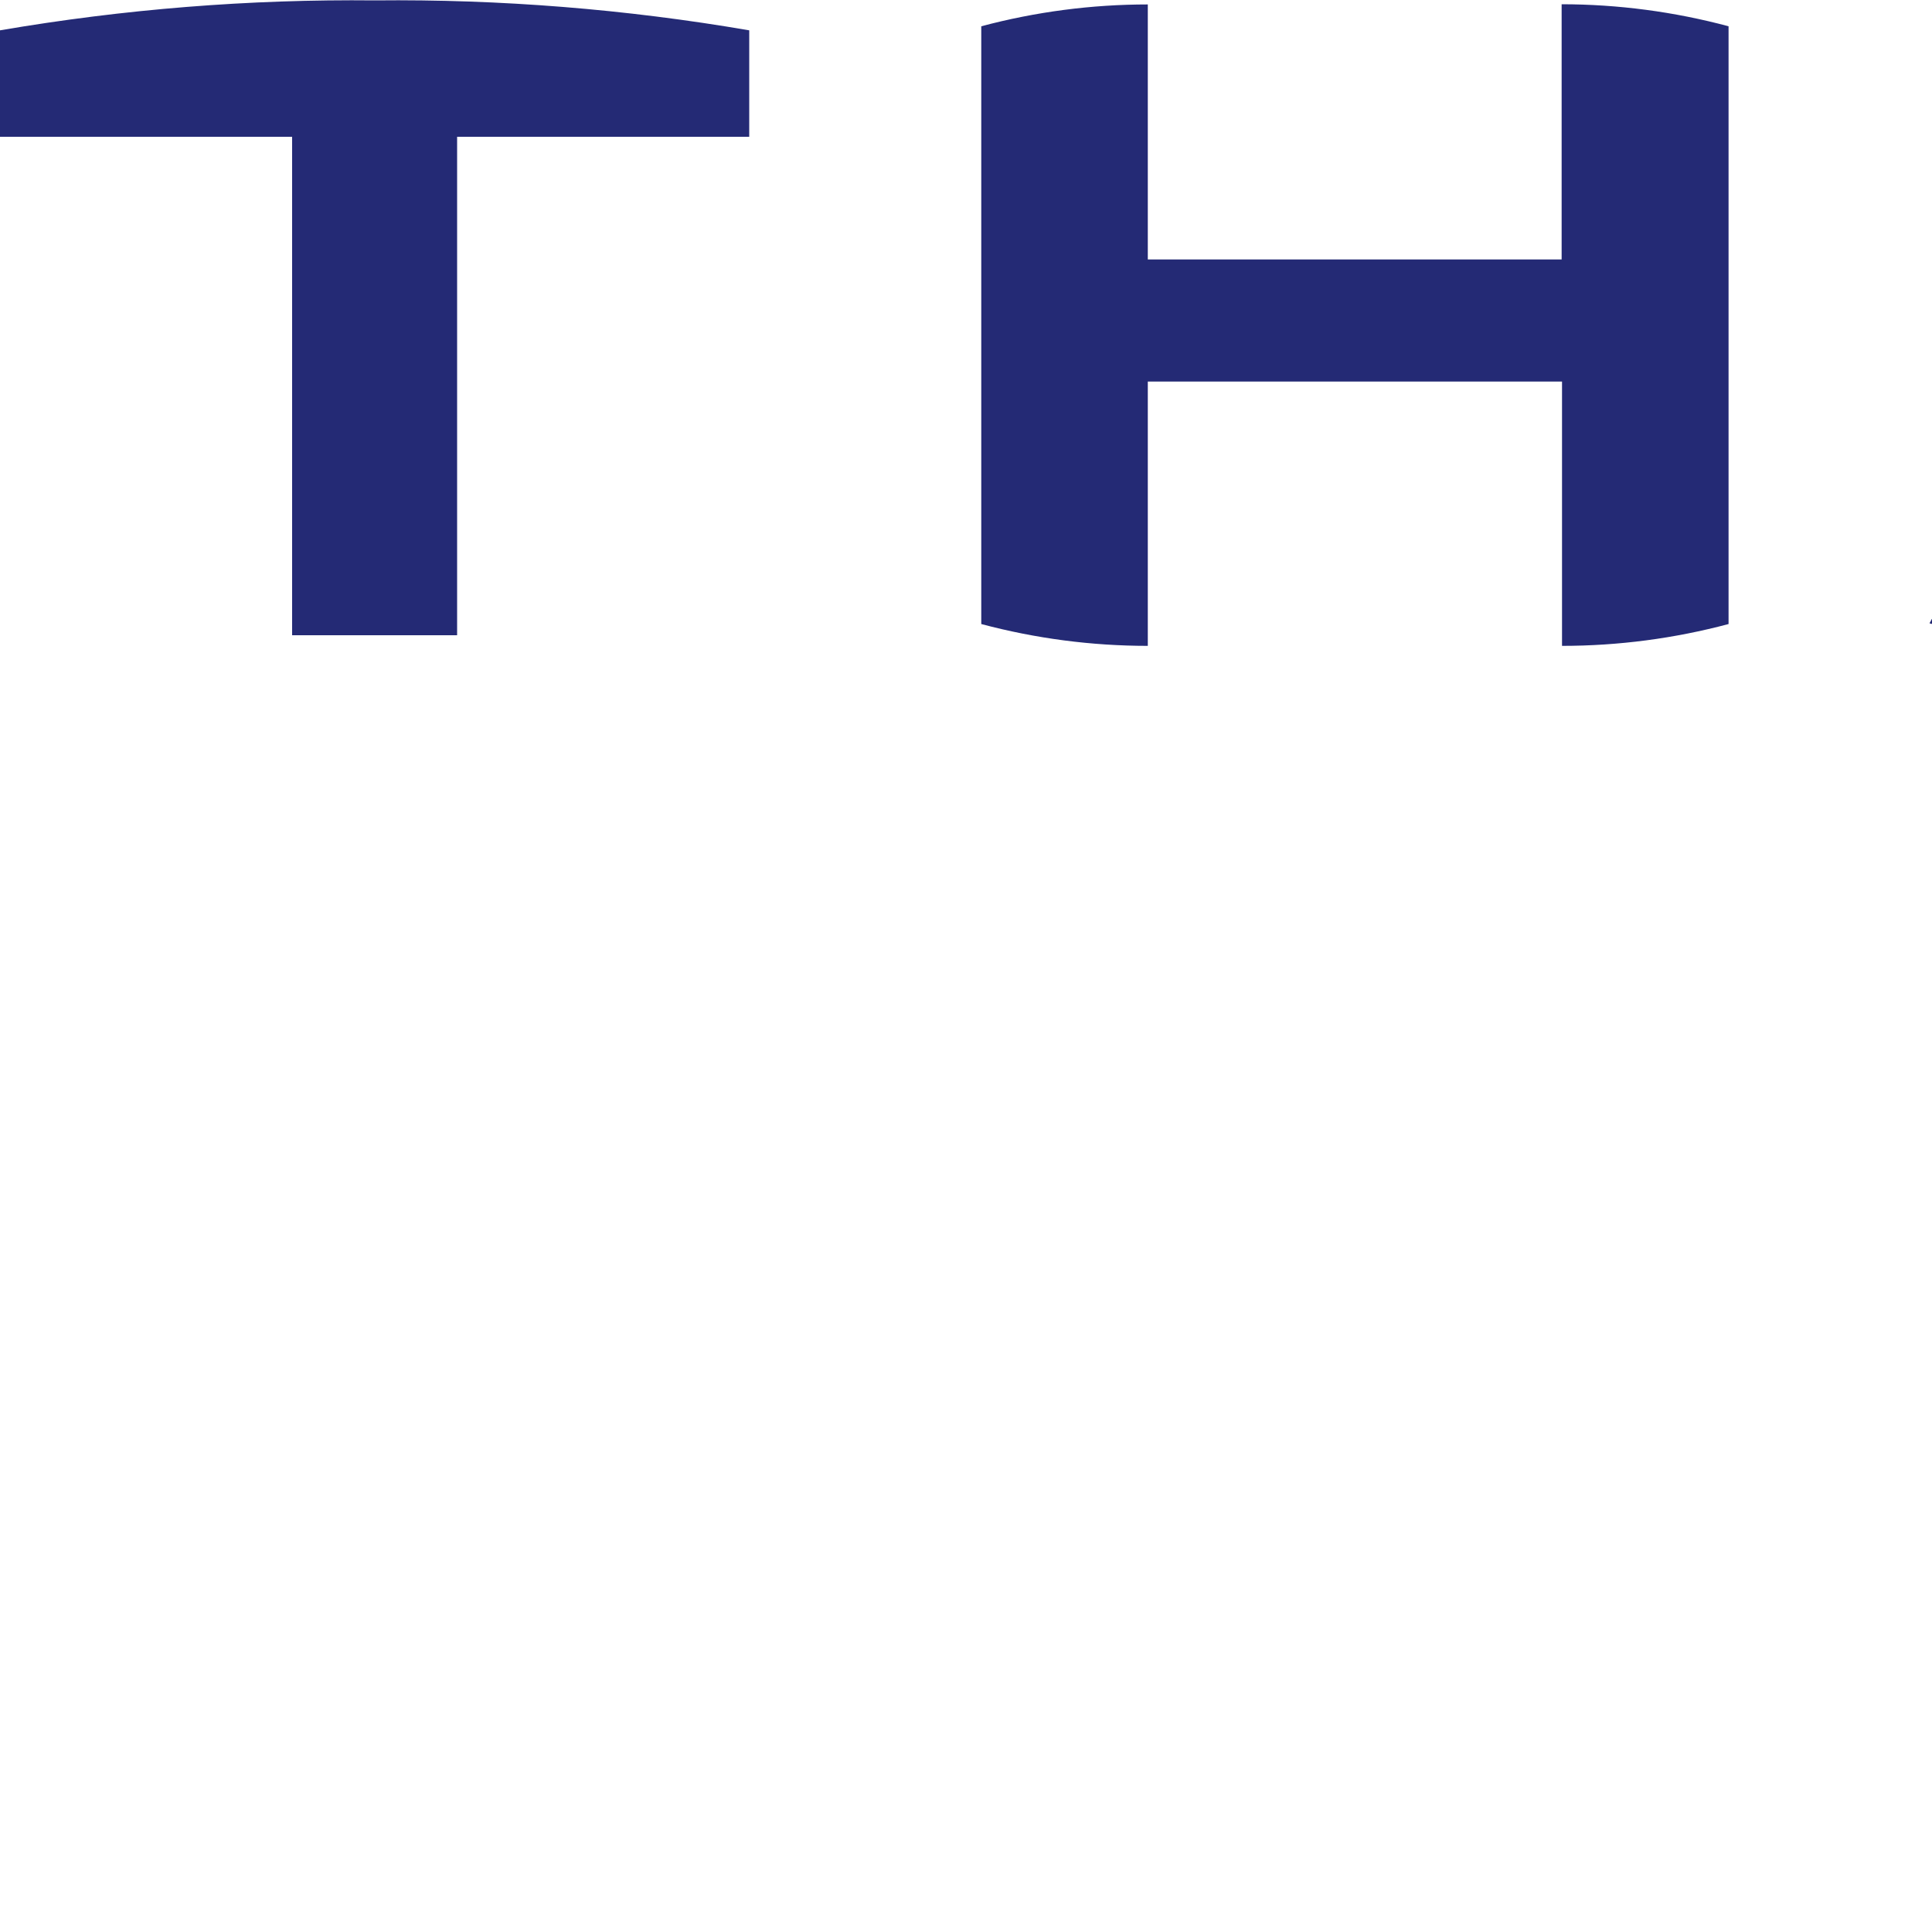
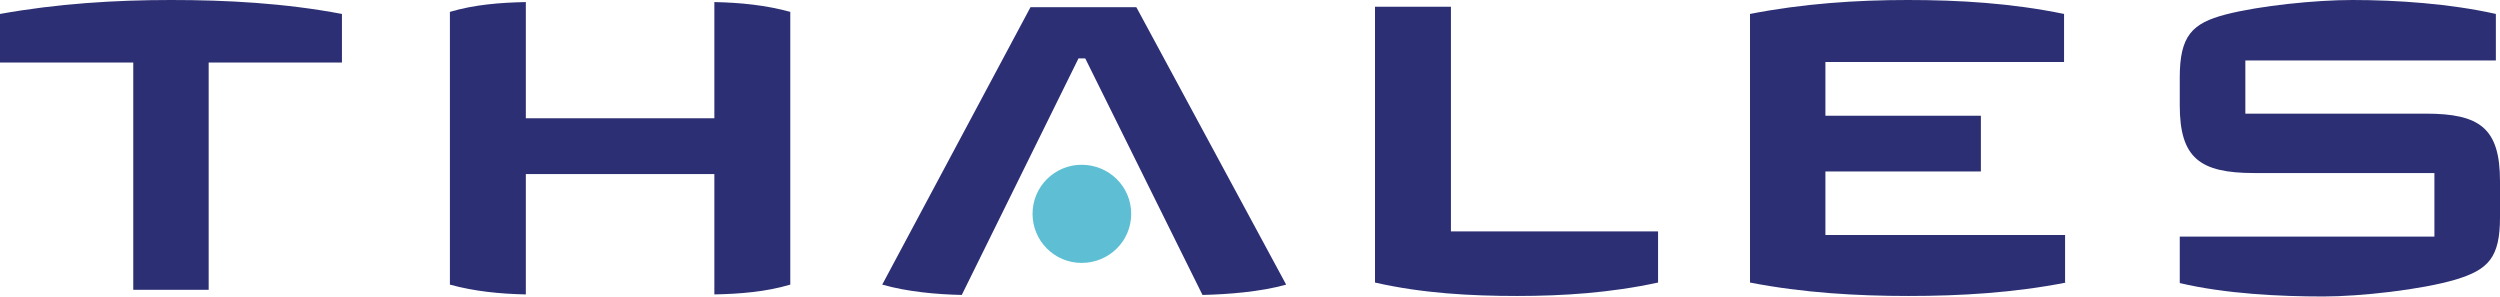
- <svg xmlns="http://www.w3.org/2000/svg" version="1.1" x="0px" y="0px" viewBox="0 0 100 100" enable-background="new 0 0 100 100" xml:space="preserve">
-   <path d="M309 49.29c0 4.56-1.33 5.91-5 7a63.91 63.91 0 0 1-15 1.93 76.81 76.81 0 0 1-16.3-1.52v-5.27h28.89v-7.17h-20.45c-6.15 0-8.44-1.69-8.44-7.69v-3.14c0-4.73 1.4-6.16 5.24-7.15a67.9 67.9 0 0 1 14.33-1.65 79 79 0 0 1 16.31 1.55v5.28h-28.42v6.06h20.45c6.15 0 8.43 1.66 8.43 7.66ZM259.77 56.71a91.58 91.58 0 0 1-17.85 1.51 92.7 92.7 0 0 1-18-1.51V26.19a92.12 92.12 0 0 1 17.89-1.55 91 91 0 0 1 17.78 1.55v5.45h-27v6.1h17.61v6.33h-17.62v7.2h27.19ZM213.63 56.71a73.68 73.68 0 0 1-16 1.51 74.66 74.66 0 0 1-16.11-1.51V25.4h8.62v25.46h23.48ZM171.19 56.9a40.12 40.12 0 0 1-9.49 1.17l-13.27-26.82h-.74l-13.28 26.82a36.38 36.38 0 0 1-9-1.17l16.81-31.49h12Z" transform="translate(-25.53 -24.64)" style="fill:#242a75" />
-   <path d="M153.68 48.9a5.6 5.6 0 1 1-5.62-5.58 5.61 5.61 0 0 1 5.62 5.58Z" transform="translate(-25.53 -24.64)" style="fill:#5dbfd4" />
-   <path d="M115 56.94a33.49 33.49 0 0 1-8.62 1.13V44.39H84.94v13.68a33.47 33.47 0 0 1-8.62-1.13V26a33.45 33.45 0 0 1 8.62-1.13v13.2h21.42V24.86A33.48 33.48 0 0 1 115 26ZM64.31 31.72H49.19v25.8h-8.54v-25.8H25.53v-5.51a108.25 108.25 0 0 1 19.41-1.55 108 108 0 0 1 19.37 1.55Z" transform="translate(-25.53 -24.64)" style="fill:#242a75" />
-   <path d="M309 49.29c0 4.56-1.33 5.91-5 7a63.91 63.91 0 0 1-15 1.93 76.81 76.81 0 0 1-16.3-1.52v-5.27h28.89v-7.17h-20.45c-6.15 0-8.44-1.69-8.44-7.69v-3.14c0-4.73 1.4-6.16 5.24-7.15a67.9 67.9 0 0 1 14.33-1.65 79 79 0 0 1 16.31 1.55v5.28h-28.42v6.06h20.45c6.15 0 8.43 1.66 8.43 7.66ZM259.77 56.71a91.58 91.58 0 0 1-17.85 1.51 92.7 92.7 0 0 1-18-1.51V26.19a92.12 92.12 0 0 1 17.89-1.55 91 91 0 0 1 17.78 1.55v5.45h-27v6.1h17.61v6.33h-17.62v7.2h27.19ZM213.63 56.71a73.68 73.68 0 0 1-16 1.51 74.66 74.66 0 0 1-16.11-1.51V25.4h8.62v25.46h23.48ZM171.19 56.9a40.12 40.12 0 0 1-9.49 1.17l-13.27-26.82h-.74l-13.28 26.82a36.38 36.38 0 0 1-9-1.17l16.81-31.49h12Z" transform="translate(-25.53 -24.64)" style="fill:#242a75" />
+ <svg xmlns="http://www.w3.org/2000/svg" width="484" height="57.4" version="1.1" viewBox="0 0 484 57.4">
+   <style type="text/css">.logoSt2{fill:#2C2F73;}
+ 	.logoSt4{fill:#5EBFD4;}</style>
+   <path class="logoSt2" d="m484 42.1c0 7.8-2.3 10.1-8.5 12-6.7 2-18.6 3.3-25.7 3.3-8.4 0-18.9-0.5-27.8-2.6v-9h49.3v-12.3h-34.9c-10.5 0-14.4-2.9-14.4-13.1v-5.4c0-8.1 2.4-10.5 8.9-12.2 6.6-1.7 17.4-2.8 24.5-2.8 8.6 0 18.9 0.7 27.8 2.7v9h-48.5v10.3h34.9c10.5 0 14.4 2.8 14.4 13.1z" />
+   <path class="logoSt2" d="m400 54.7c-10.2 2-20.5 2.6-30.5 2.6s-20.4-0.6-30.7-2.6v-52c10.2-2 20.6-2.7 30.5-2.7 10 0 20.1 0.6 30.3 2.7v9.3h-46.2v10.4h30.1v10.8h-30.1v12.3h46.4v9.2z" />
+   <path class="logoSt2" d="m321 54.7c-9.2 2-18.4 2.6-27.3 2.6s-18.3-0.5-27.5-2.6v-53.4h14.7v43.5h40.1z" />
+   <path class="logoSt2" d="m249 55.1c-4.9 1.4-11.4 1.9-16.2 2l-22.7-45.8h-1.3l-22.6 45.8c-4.8-0.1-10.5-0.6-15.4-2l28.7-53.7h20.5z" />
+   <path class="logoSt4" d="m219 41.4c0 5.3-4.3 9.5-9.6 9.5s-9.5-4.3-9.5-9.5c0-5.3 4.3-9.5 9.5-9.5 5.3 0 9.6 4.2 9.6 9.5" />
+   <path class="logoSt2" d="m153 55.1c-4.7 1.4-9.7 1.8-14.7 1.9v-23.3h-36.5v23.3c-5-0.1-10-0.6-14.7-1.9v-52.8c4.7-1.4 9.7-1.8 14.7-1.9v22.5h36.5v-22.5c5 0.1 10 0.6 14.7 1.9z" />
+   <path class="logoSt2" d="m66.2 12.1h-25.8v44h-14.6v-44h-25.8v-9.4c11.1-2 22.3-2.7 33.1-2.7s22 0.6 33.1 2.7z" />
</svg>
